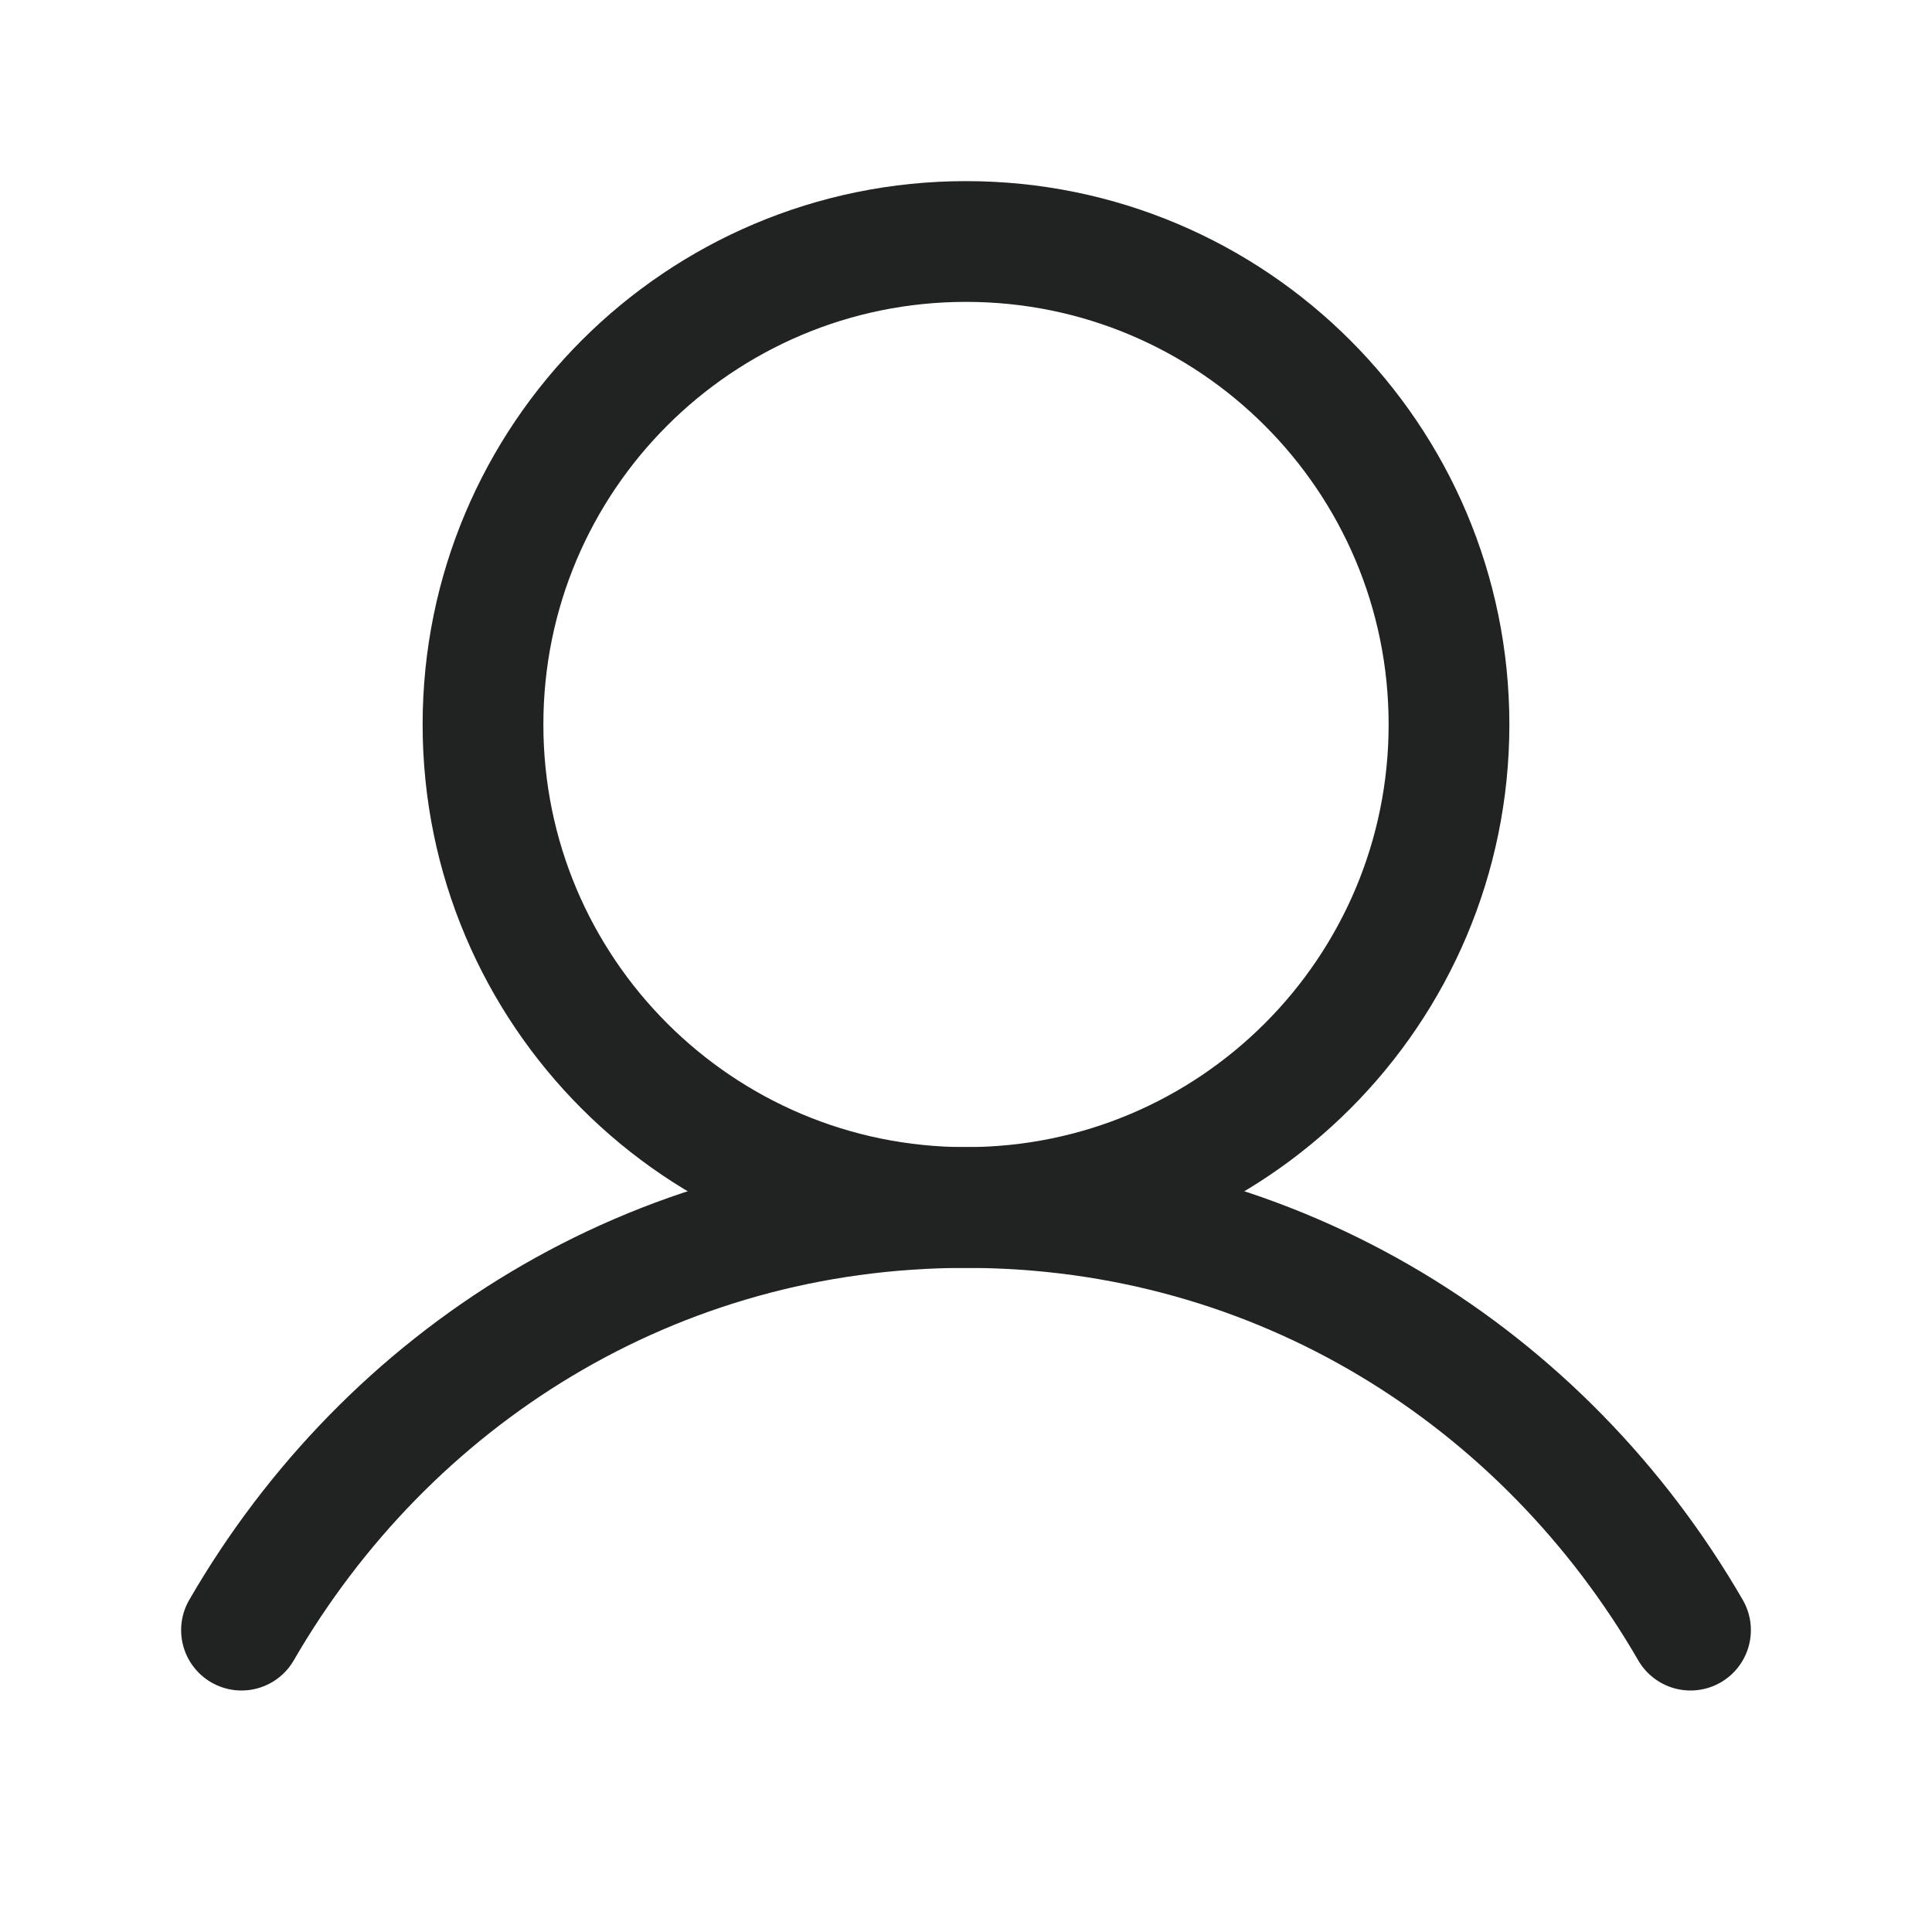
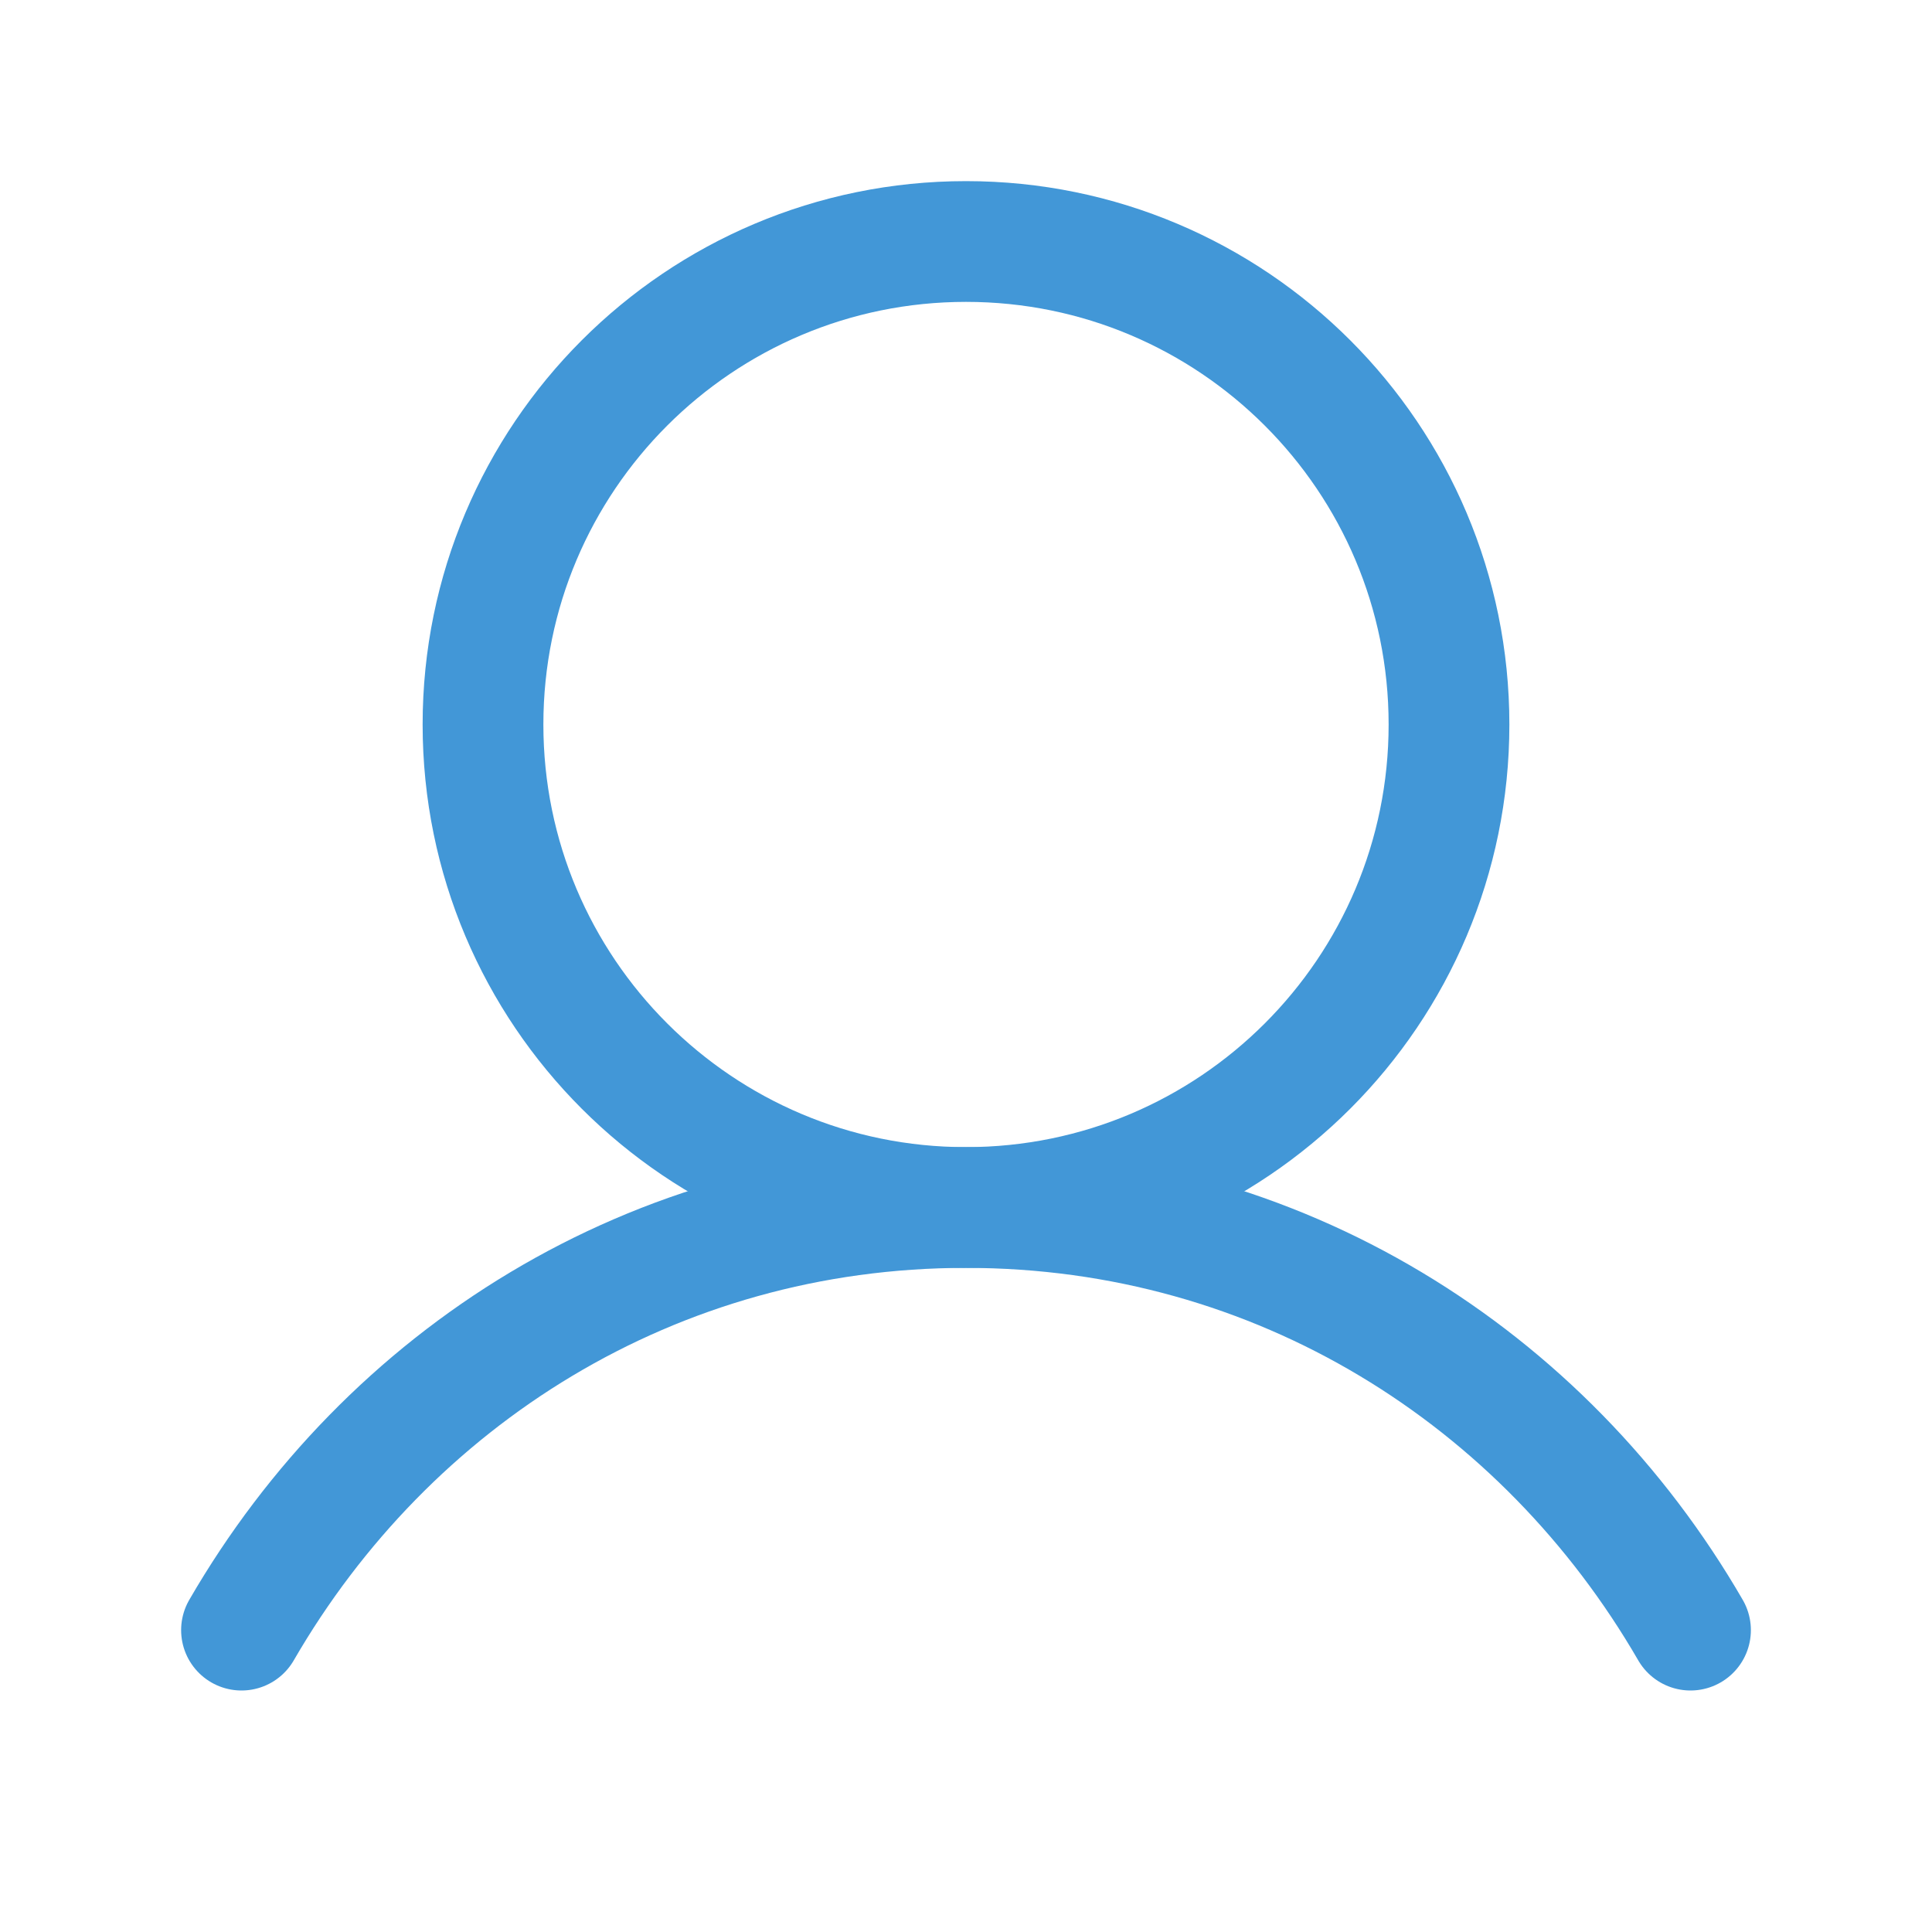
<svg xmlns="http://www.w3.org/2000/svg" width="24" height="24" viewBox="0 0 24 24" fill="none">
-   <path d="M12 15C15.314 15 18 12.314 18 9C18 5.686 15.314 3 12 3C8.686 3 6 5.686 6 9C6 12.314 8.686 15 12 15Z" stroke="#212322" stroke-width="1.5" stroke-linecap="round" stroke-linejoin="round" />
-   <path d="M3 20.25C4.816 17.112 8.114 15 12 15C15.886 15 19.184 17.112 21 20.25" stroke="#212322" stroke-width="1.5" stroke-linecap="round" stroke-linejoin="round" />
+   <path d="M12 15C15.314 15 18 12.314 18 9C18 5.686 15.314 3 12 3C8.686 3 6 5.686 6 9C6 12.314 8.686 15 12 15Z" stroke="#4297d7" stroke-width="1.5" stroke-linecap="round" stroke-linejoin="round" />
+   <path d="M3 20.25C4.816 17.112 8.114 15 12 15C15.886 15 19.184 17.112 21 20.25" stroke="#4297d7" stroke-width="1.5" stroke-linecap="round" stroke-linejoin="round" />
</svg>
